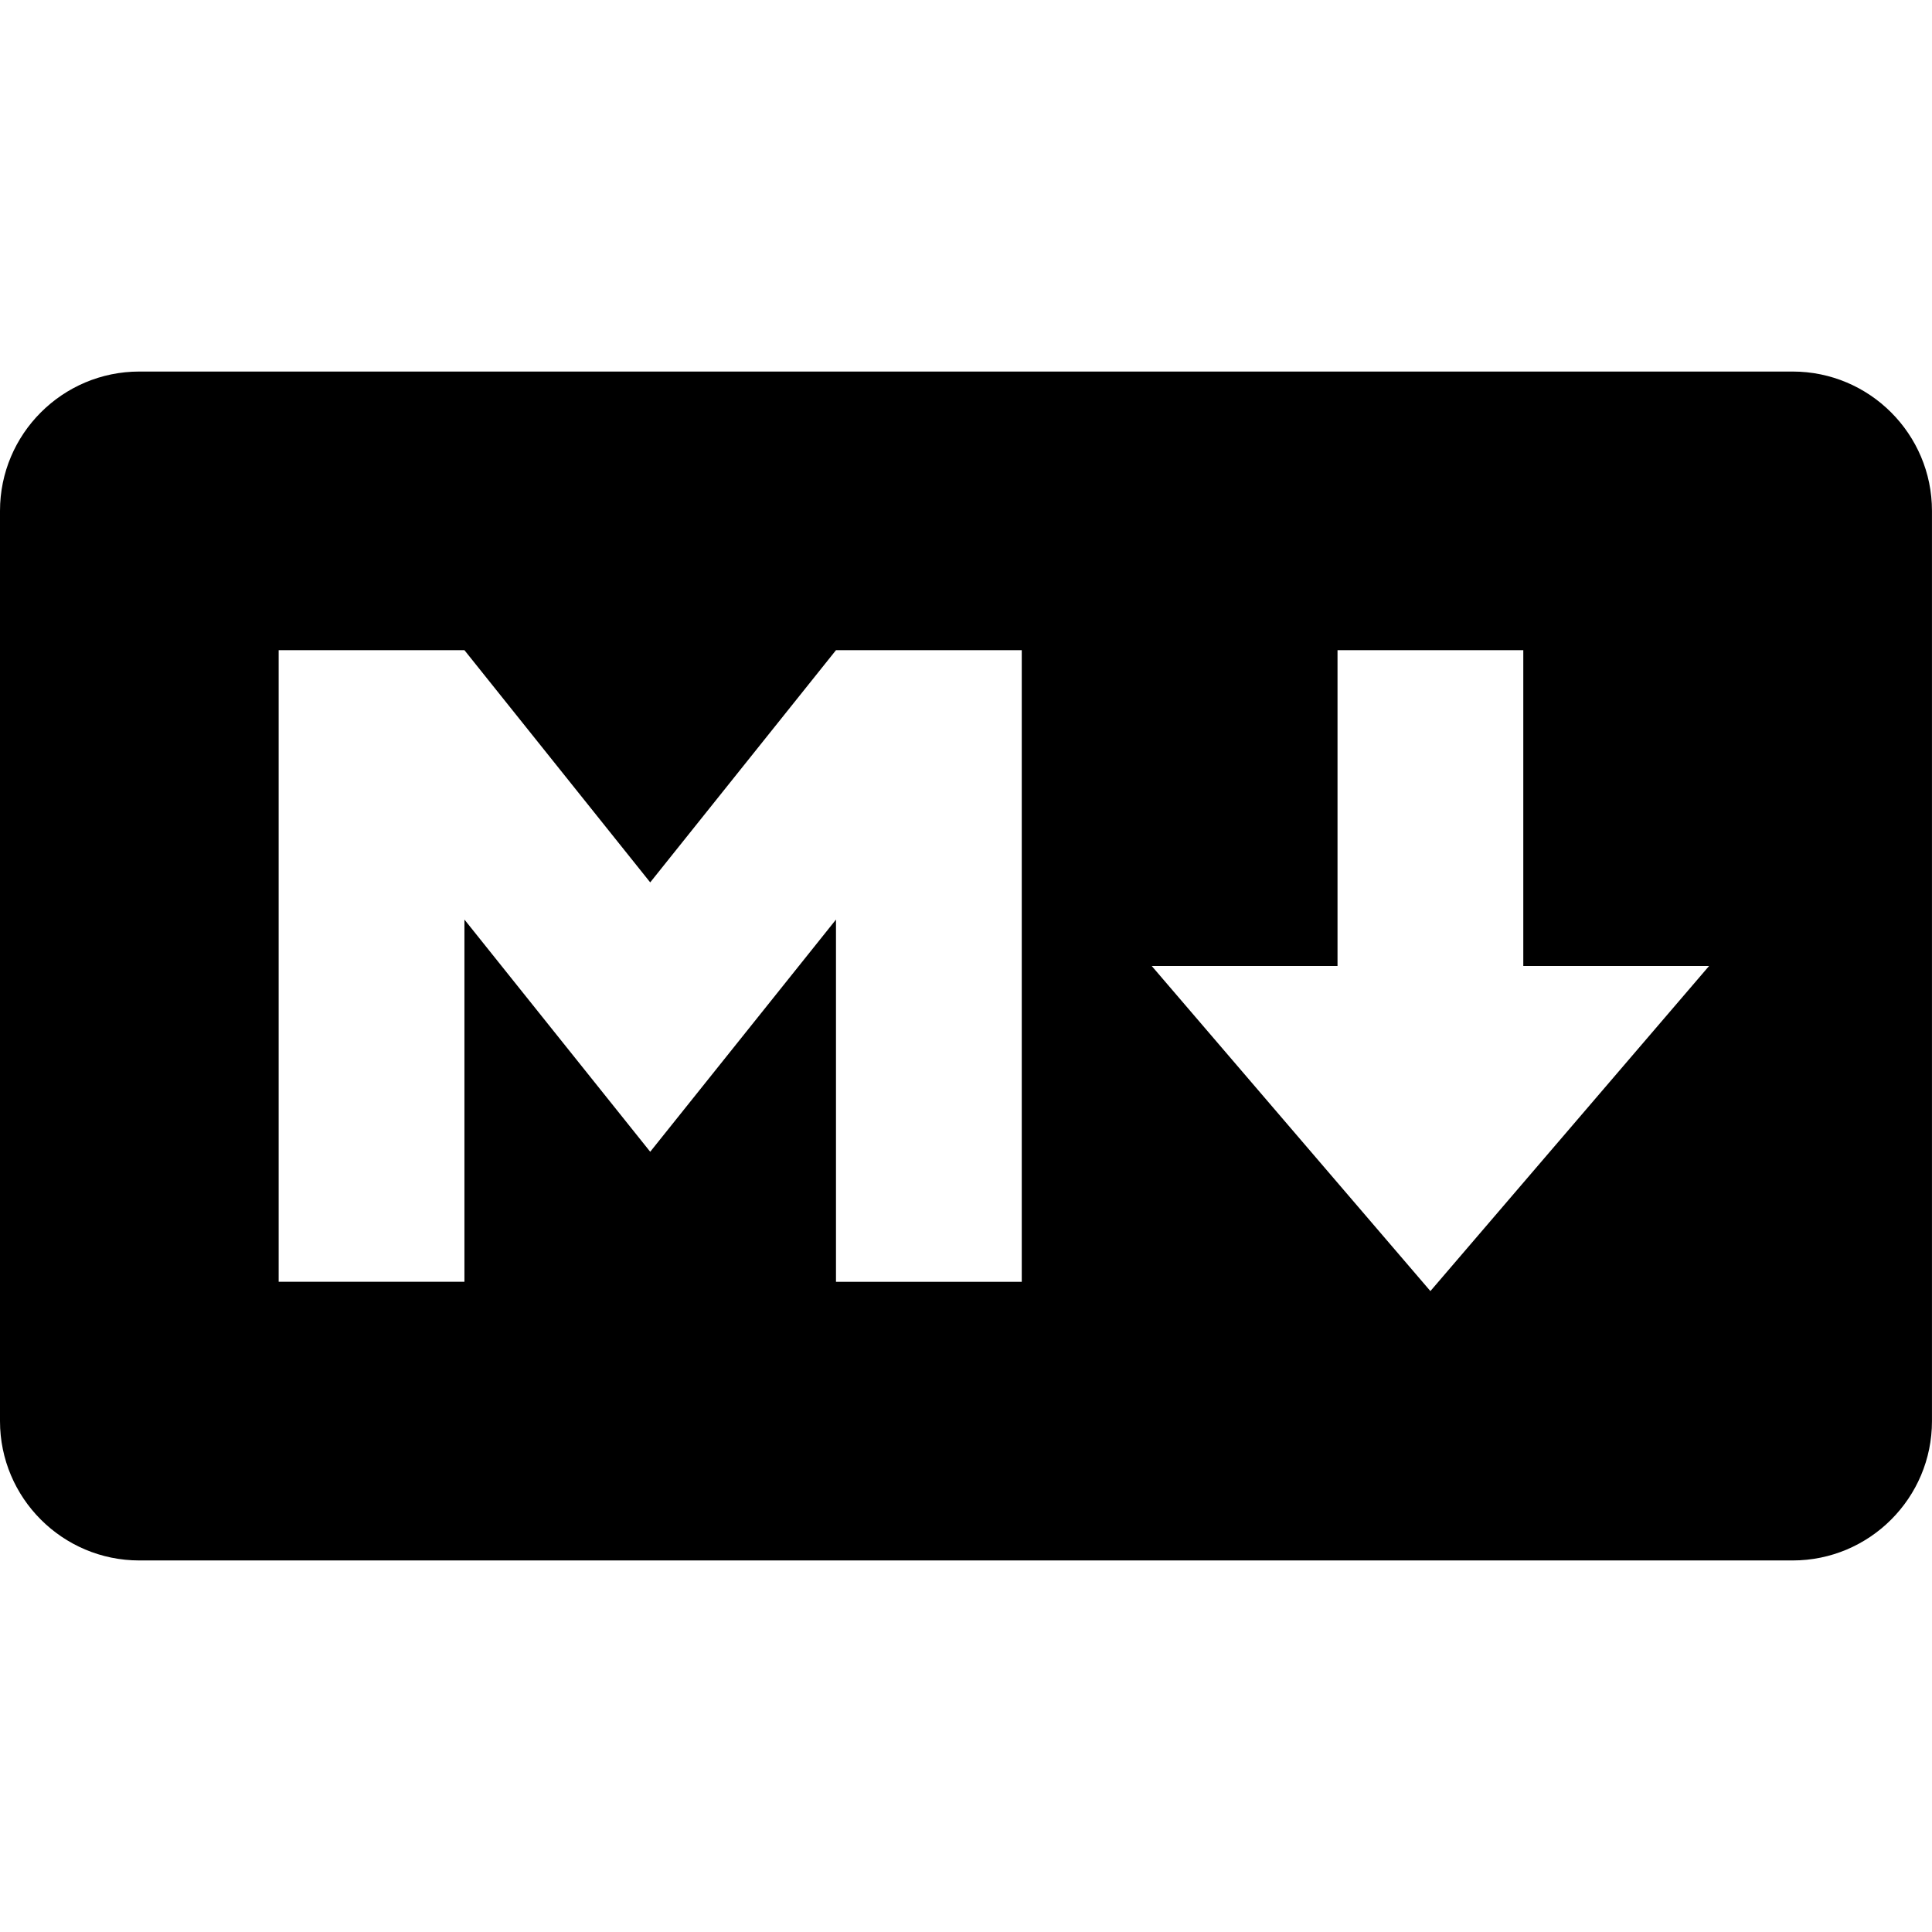
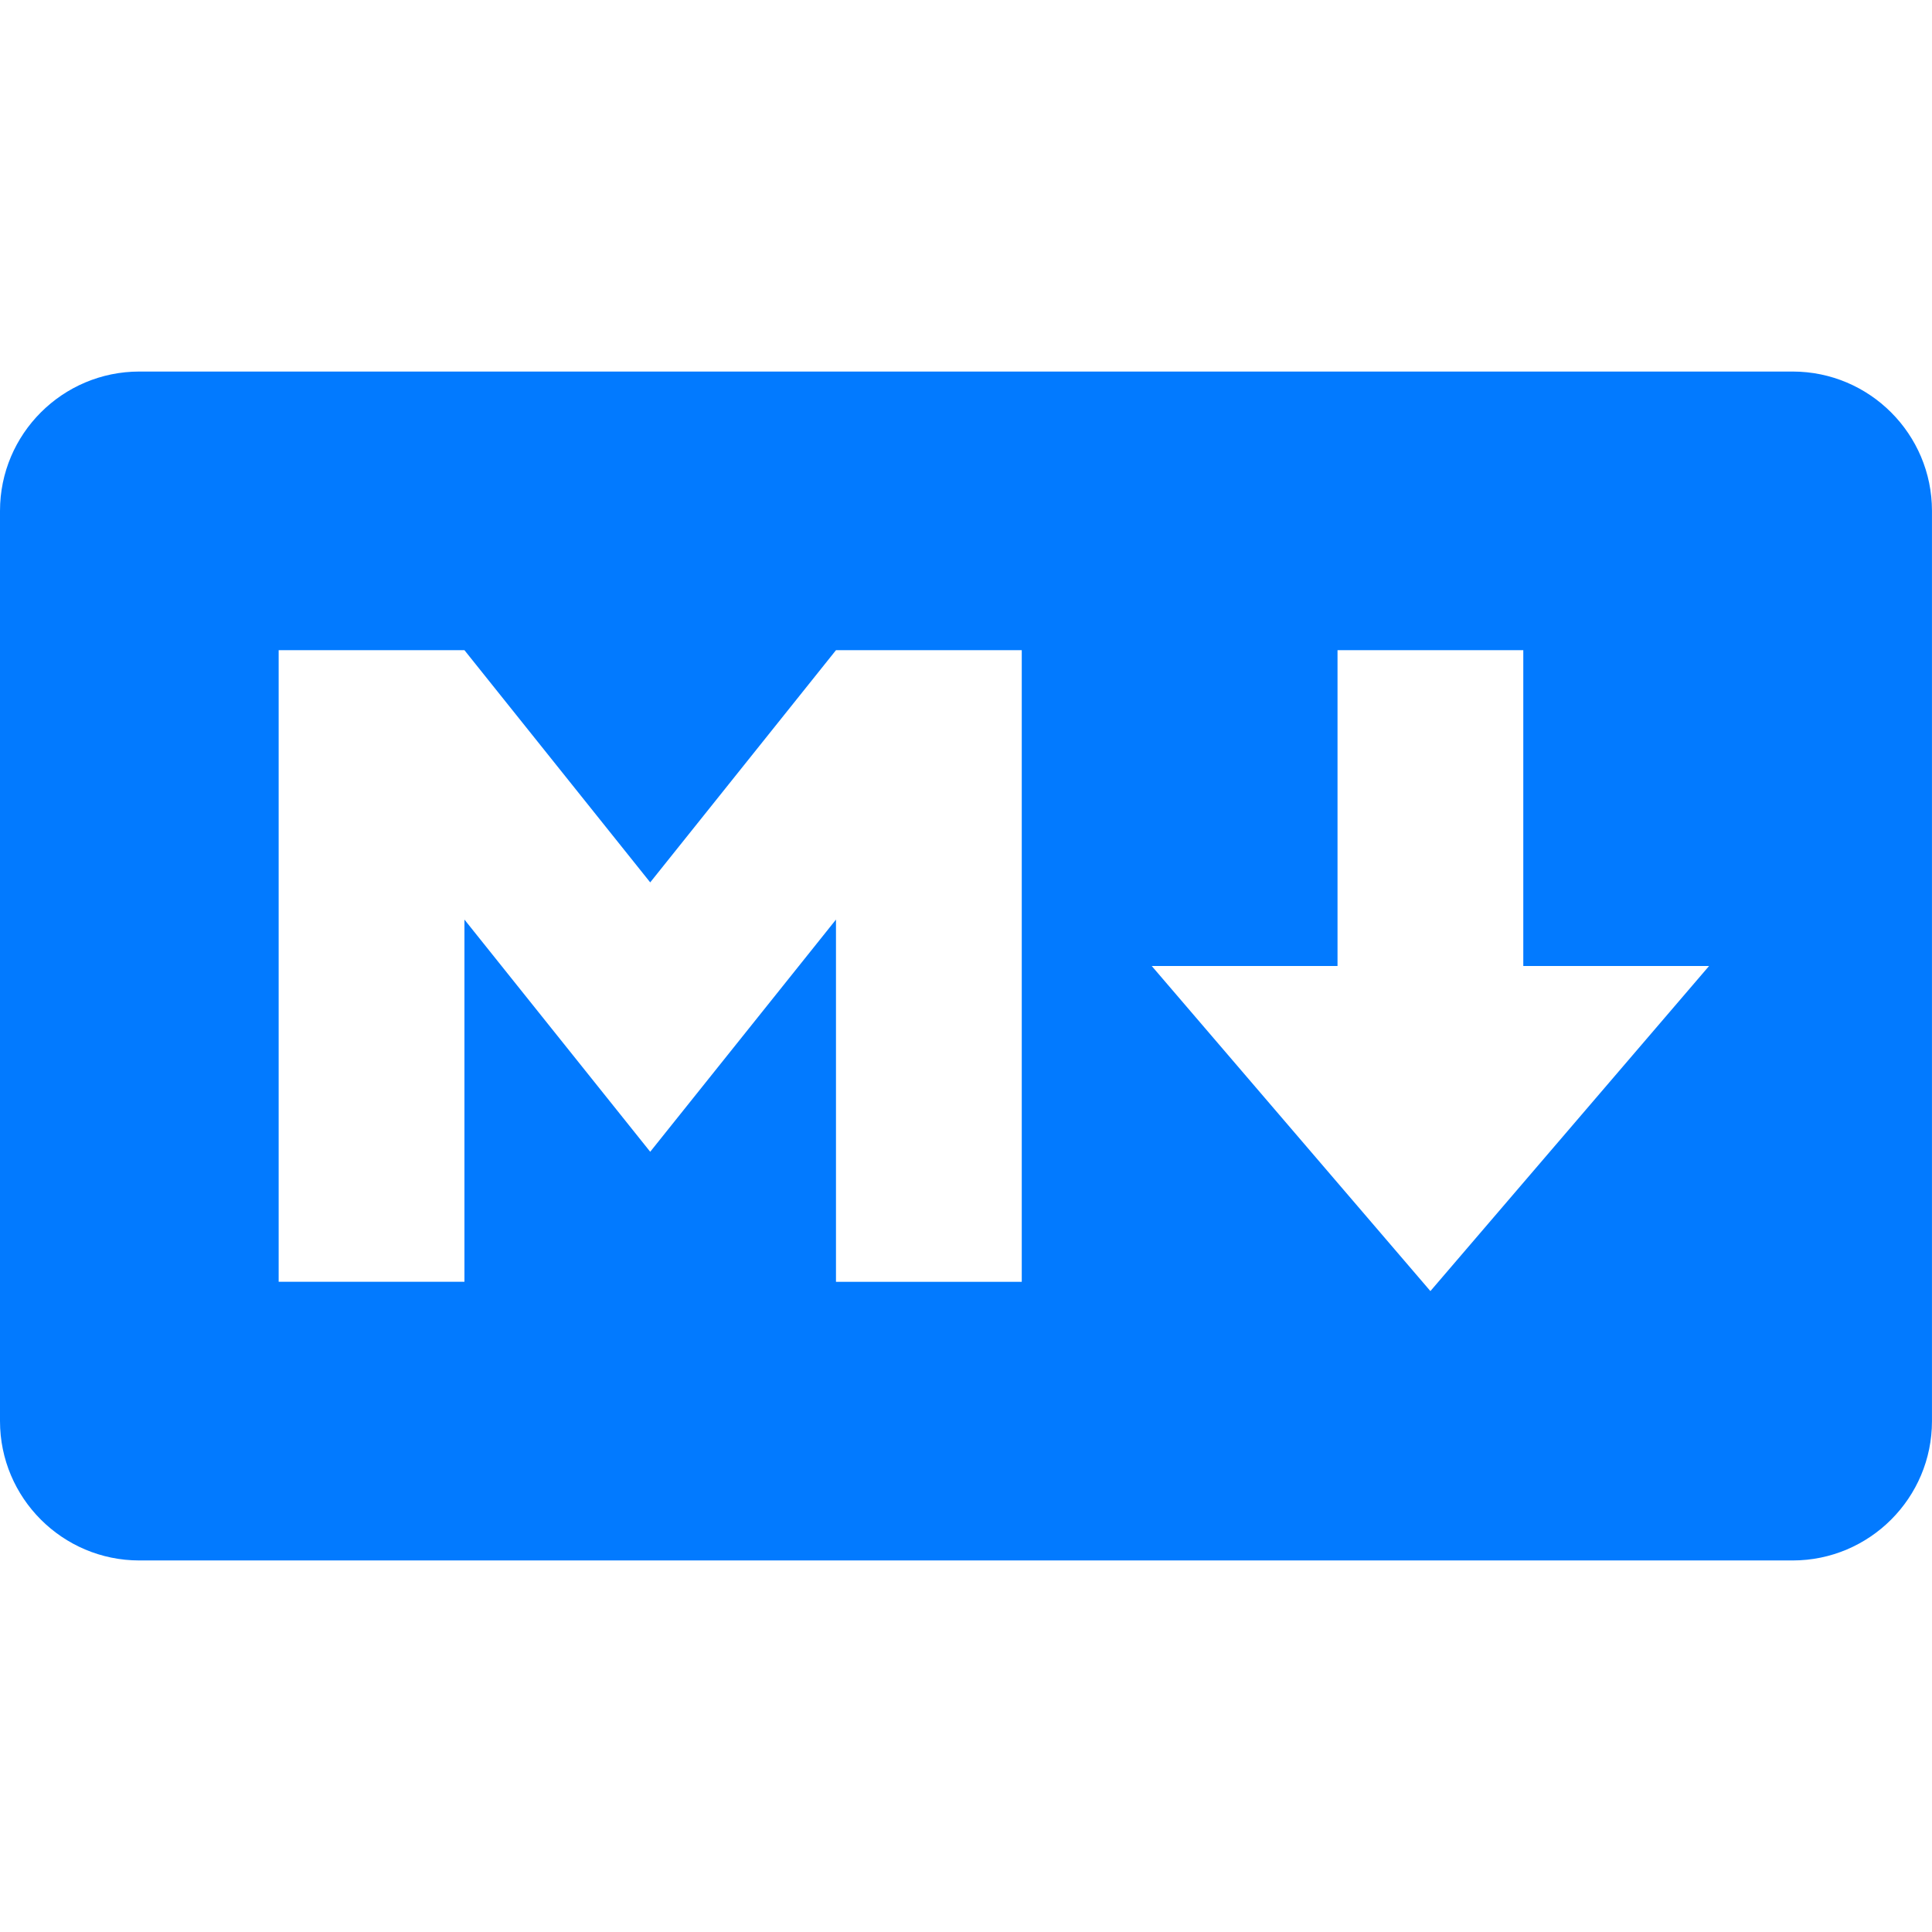
<svg xmlns="http://www.w3.org/2000/svg" t="1769833026114" class="icon" viewBox="0 0 1280 1024" version="1.1" p-id="36643" width="200" height="200">
-   <path d="M1187.7 905.84H92.3C41.4 905.84 0 864.44 0 813.54V210.46c0-50.9 41.4-92.3 92.3-92.3h1095.38c50.9 0 92.3 41.4 92.3 92.3v603.08c0.02 50.9-41.38 92.3-92.28 92.3z m-880-184.6v-240l123.08 153.84 123.08-153.84v240h123.08V302.76h-123.08l-123.08 153.84-123.08-153.84H184.62v418.46h123.08zM1132.3 512h-123.08V302.76h-123.08V512h-123.08l184.62 215.38L1132.3 512z" fill="" p-id="36644" />
+   <path d="M1187.7 905.84H92.3C41.4 905.84 0 864.44 0 813.54V210.46c0-50.9 41.4-92.3 92.3-92.3h1095.38c50.9 0 92.3 41.4 92.3 92.3v603.08c0.02 50.9-41.38 92.3-92.28 92.3z m-880-184.6v-240l123.08 153.84 123.08-153.84v240h123.08V302.76h-123.08l-123.08 153.84-123.08-153.84H184.62v418.46h123.08zM1132.3 512h-123.08V302.76h-123.08V512h-123.08l184.62 215.38L1132.3 512z" fill="#027aff" p-id="36644" />
</svg>
